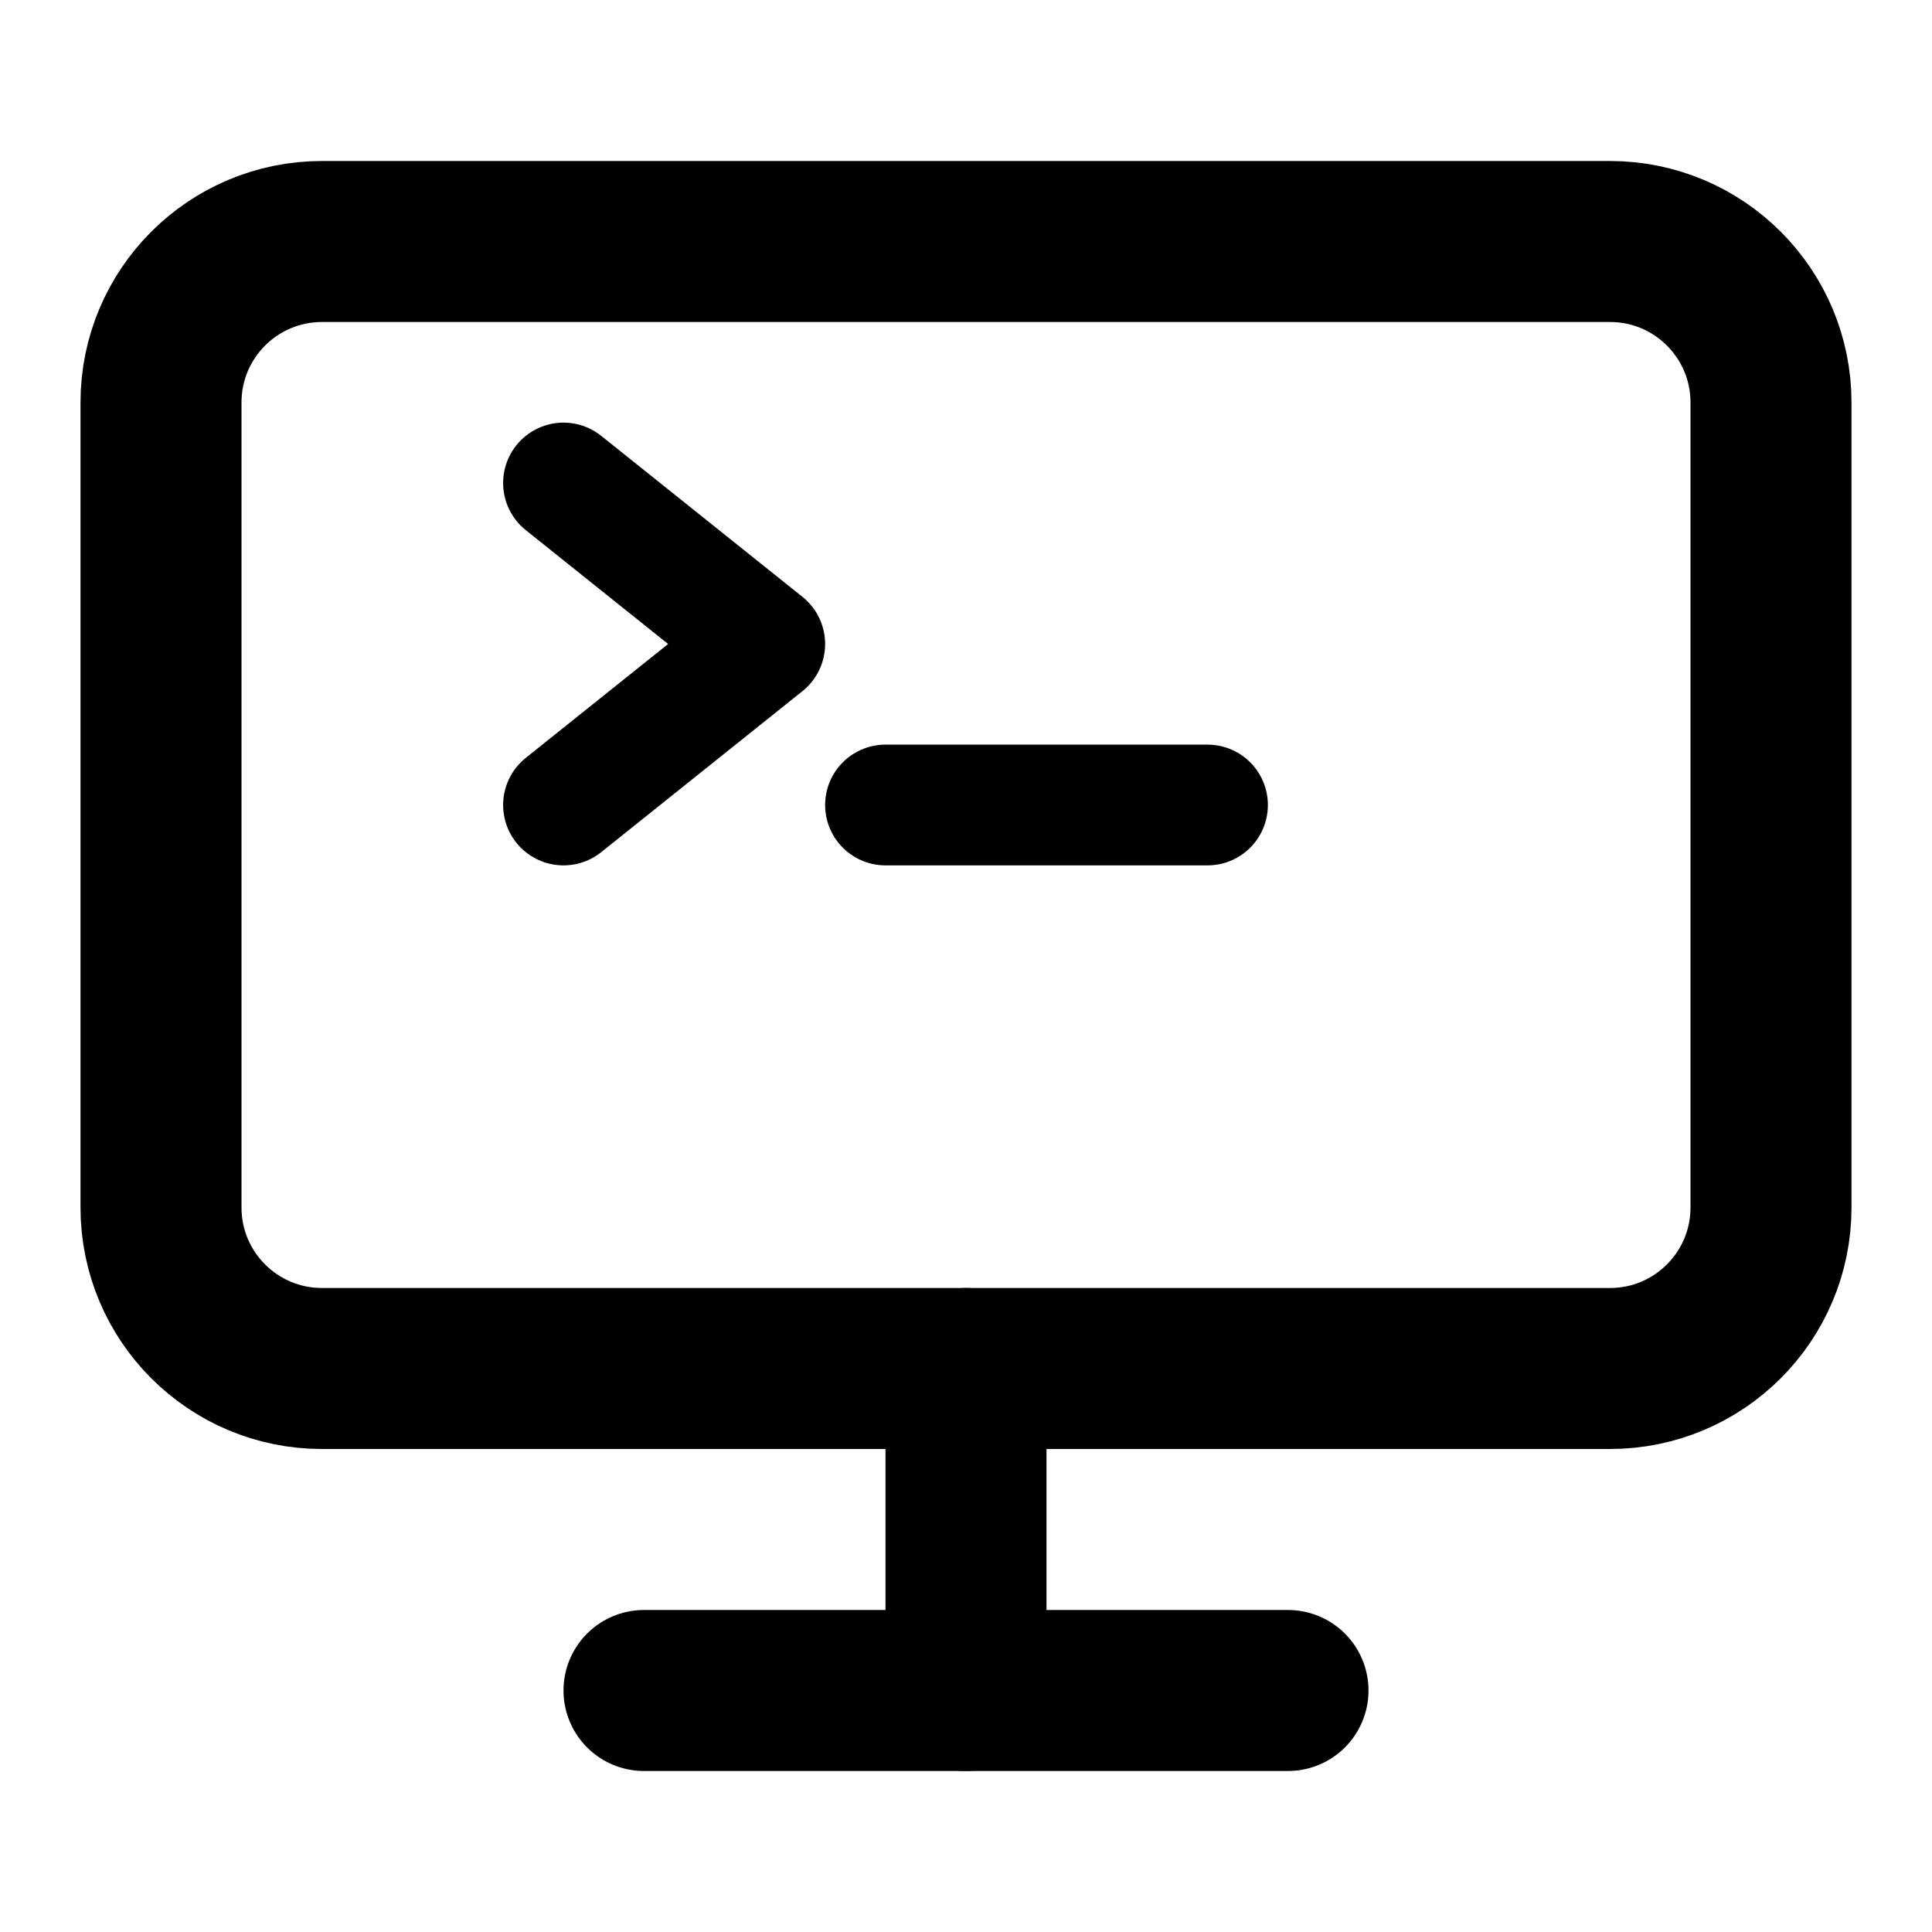
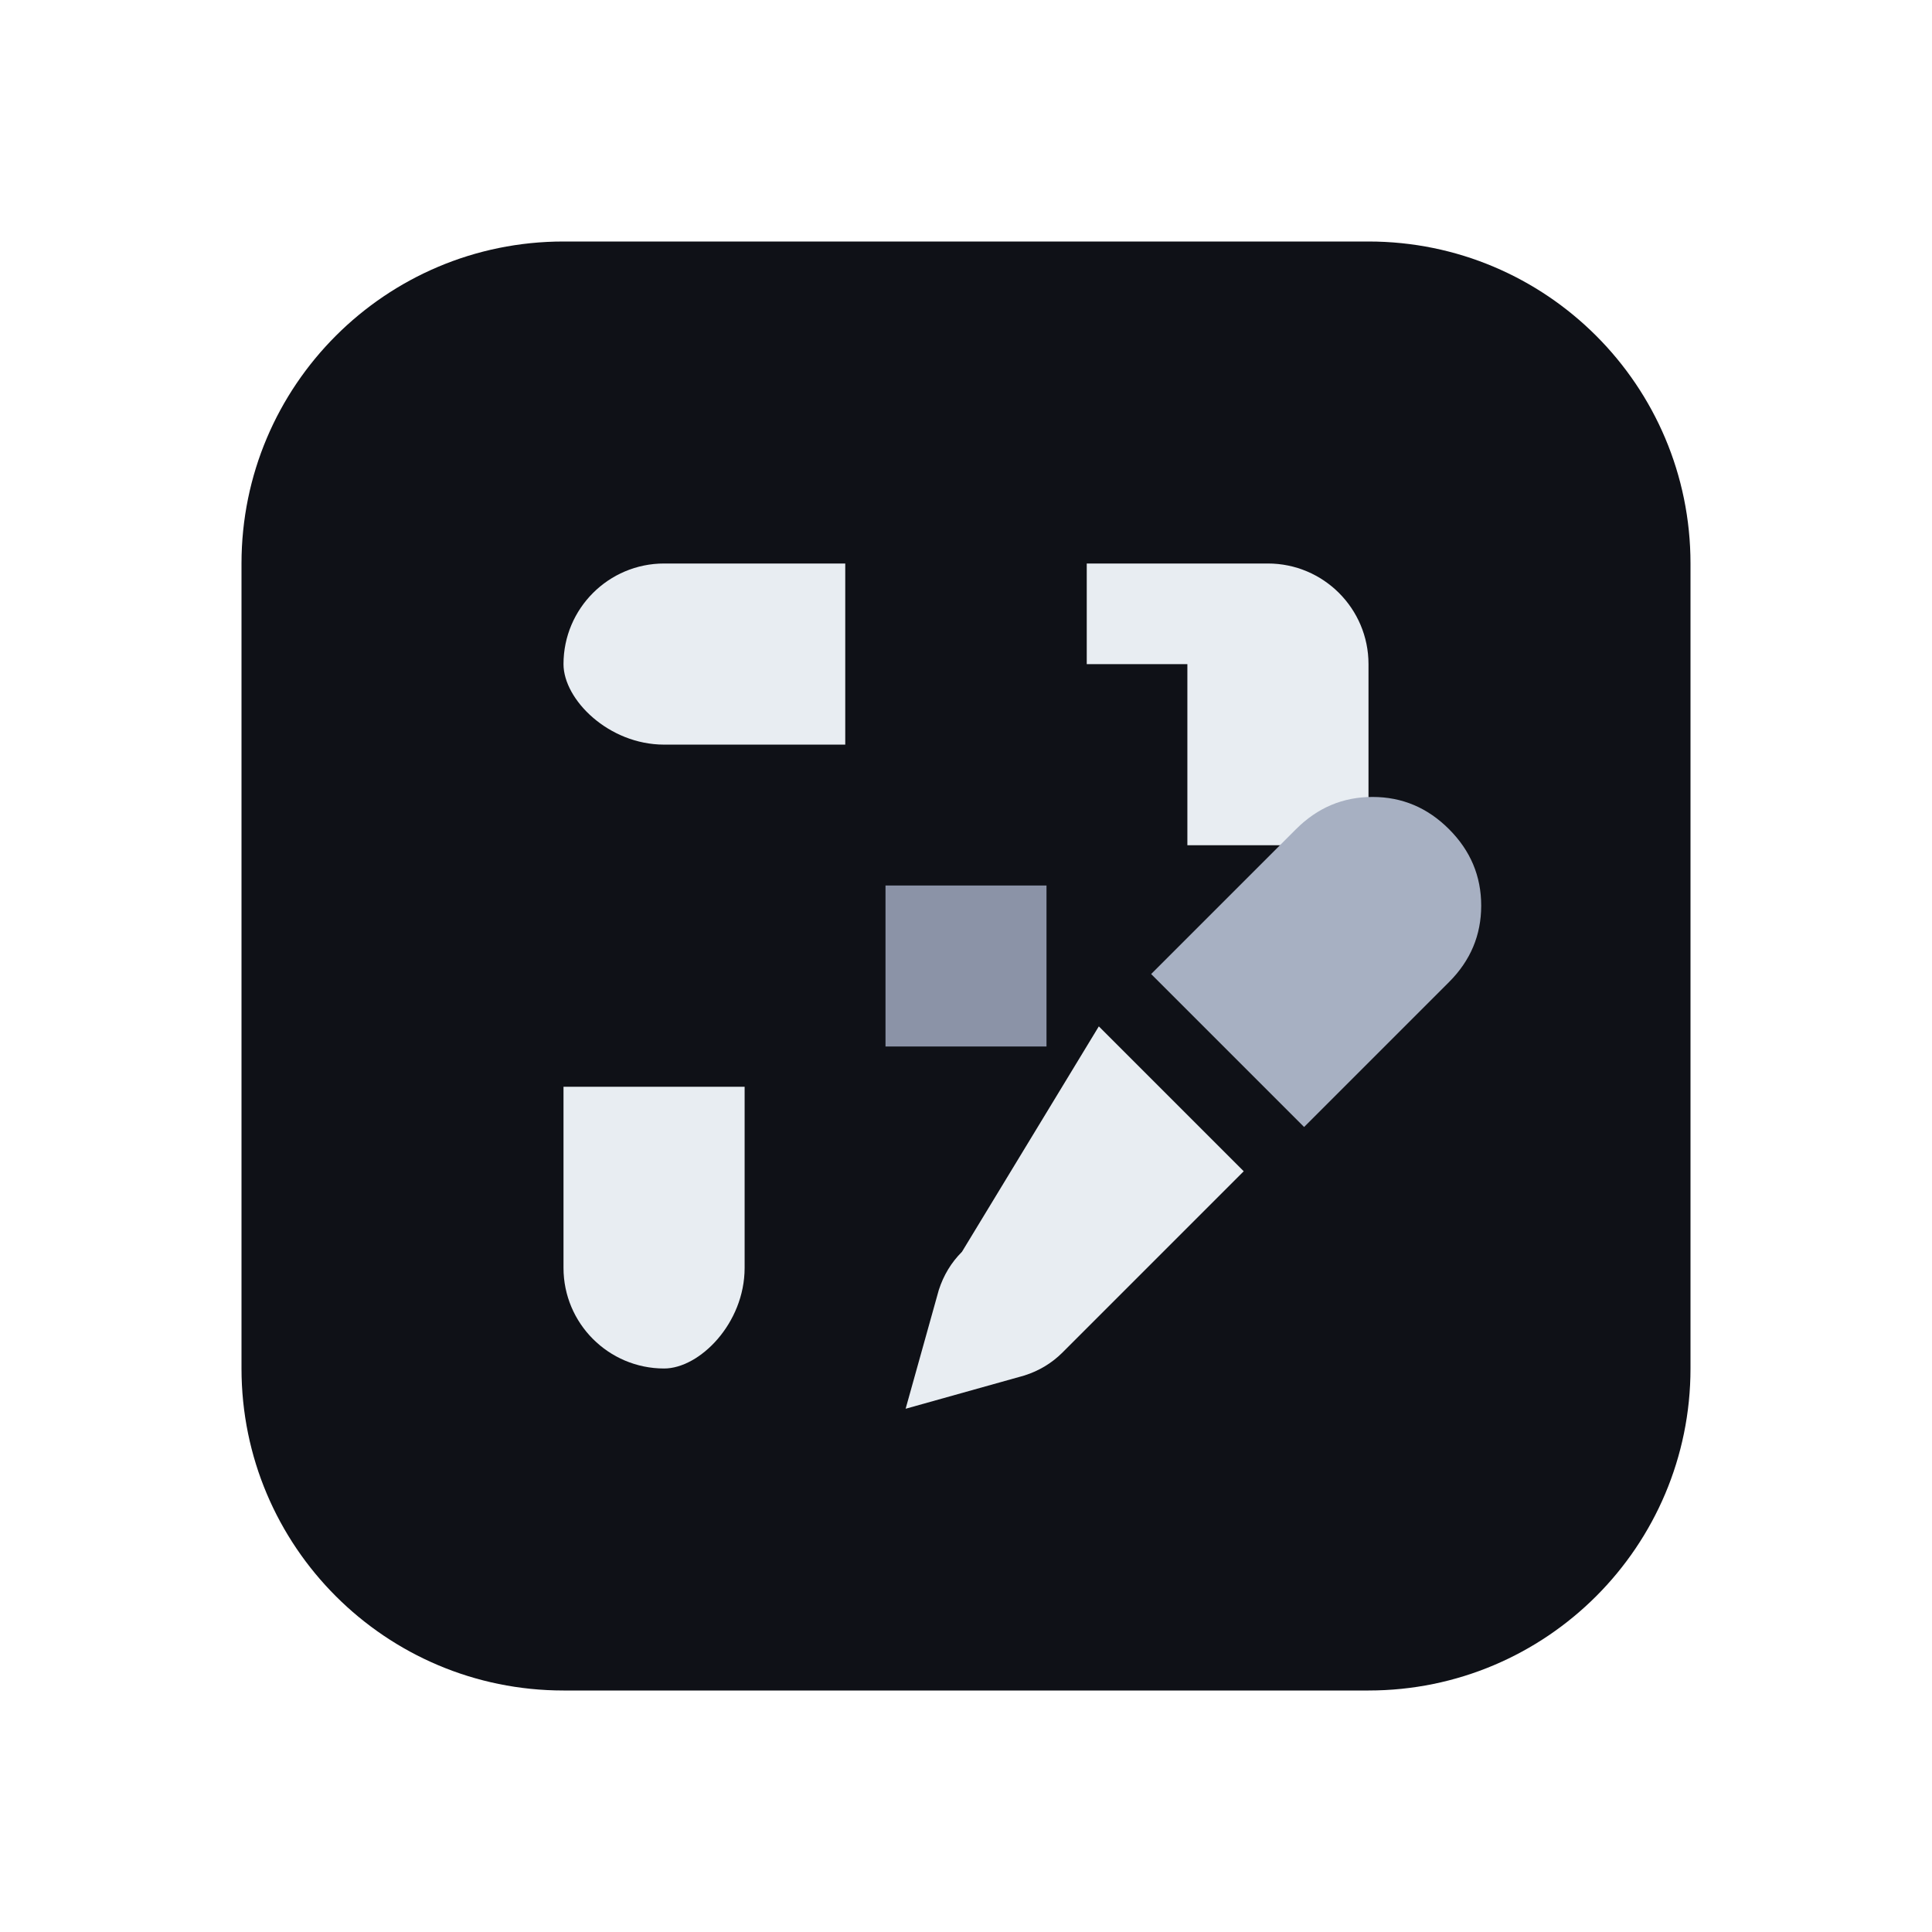
- <svg viewBox="0 0 24 24" fill="none" stroke="currentColor" stroke-width="2" stroke-linecap="round" stroke-linejoin="round">
-   <rect x="2" y="3" width="20" height="14" rx="2" ry="2" />
-   <line x1="8" y1="21" x2="16" y2="21" />
-   <line x1="12" y1="17" x2="12" y2="21" />
-   <polyline points="7 10 9.5 8 7 6" stroke-width="1.5" />
-   <line x1="11" y1="10" x2="15" y2="10" stroke-width="1.5" />
+ <svg xmlns="http://www.w3.org/2000/svg" viewBox="0 0 24 24" fill="none">
+   <rect x="3" y="3" width="18" height="18" rx="4" fill="#0F1117" />
+   <path d="M7 8.25C7 7.56 7.56 7 8.25 7H10.5V9.25H8.25C7.56 9.25 7 8.69 7 8.25Z" fill="#E8EDF2" />
+   <path d="M13.5 7H15.75C16.44 7 17 7.56 17 8.25V10.5H14.75V8.25H13.5V7Z" fill="#E8EDF2" />
+   <path d="M7 13.5H9.25V15.75C9.25 16.44 8.69 17 8.25 17C7.56 17 7 16.44 7 15.75V13.5Z" fill="#E8EDF2" />
+   <path d="M11 11H13V13H11V11Z" fill="#8B93A7" />
+   <path d="M14.3 12.1L16.1 10.3C16.367 10.033 16.683 9.9 17.05 9.9C17.417 9.9 17.733 10.033 18 10.3C18.267 10.567 18.4 10.883 18.4 11.25C18.4 11.617 18.267 11.933 18 12.2L16.2 14L14.3 12.1Z" fill="#A7B0C2" />
+   <path d="M13.65 12.75L15.45 14.55L13.2 16.8C13.067 16.933 12.908 17.029 12.725 17.087L11.25 17.5L11.662 16.025C11.721 15.842 11.817 15.683 11.95 15.55L13.65 12.75Z" fill="#E8EDF2" />
</svg>
